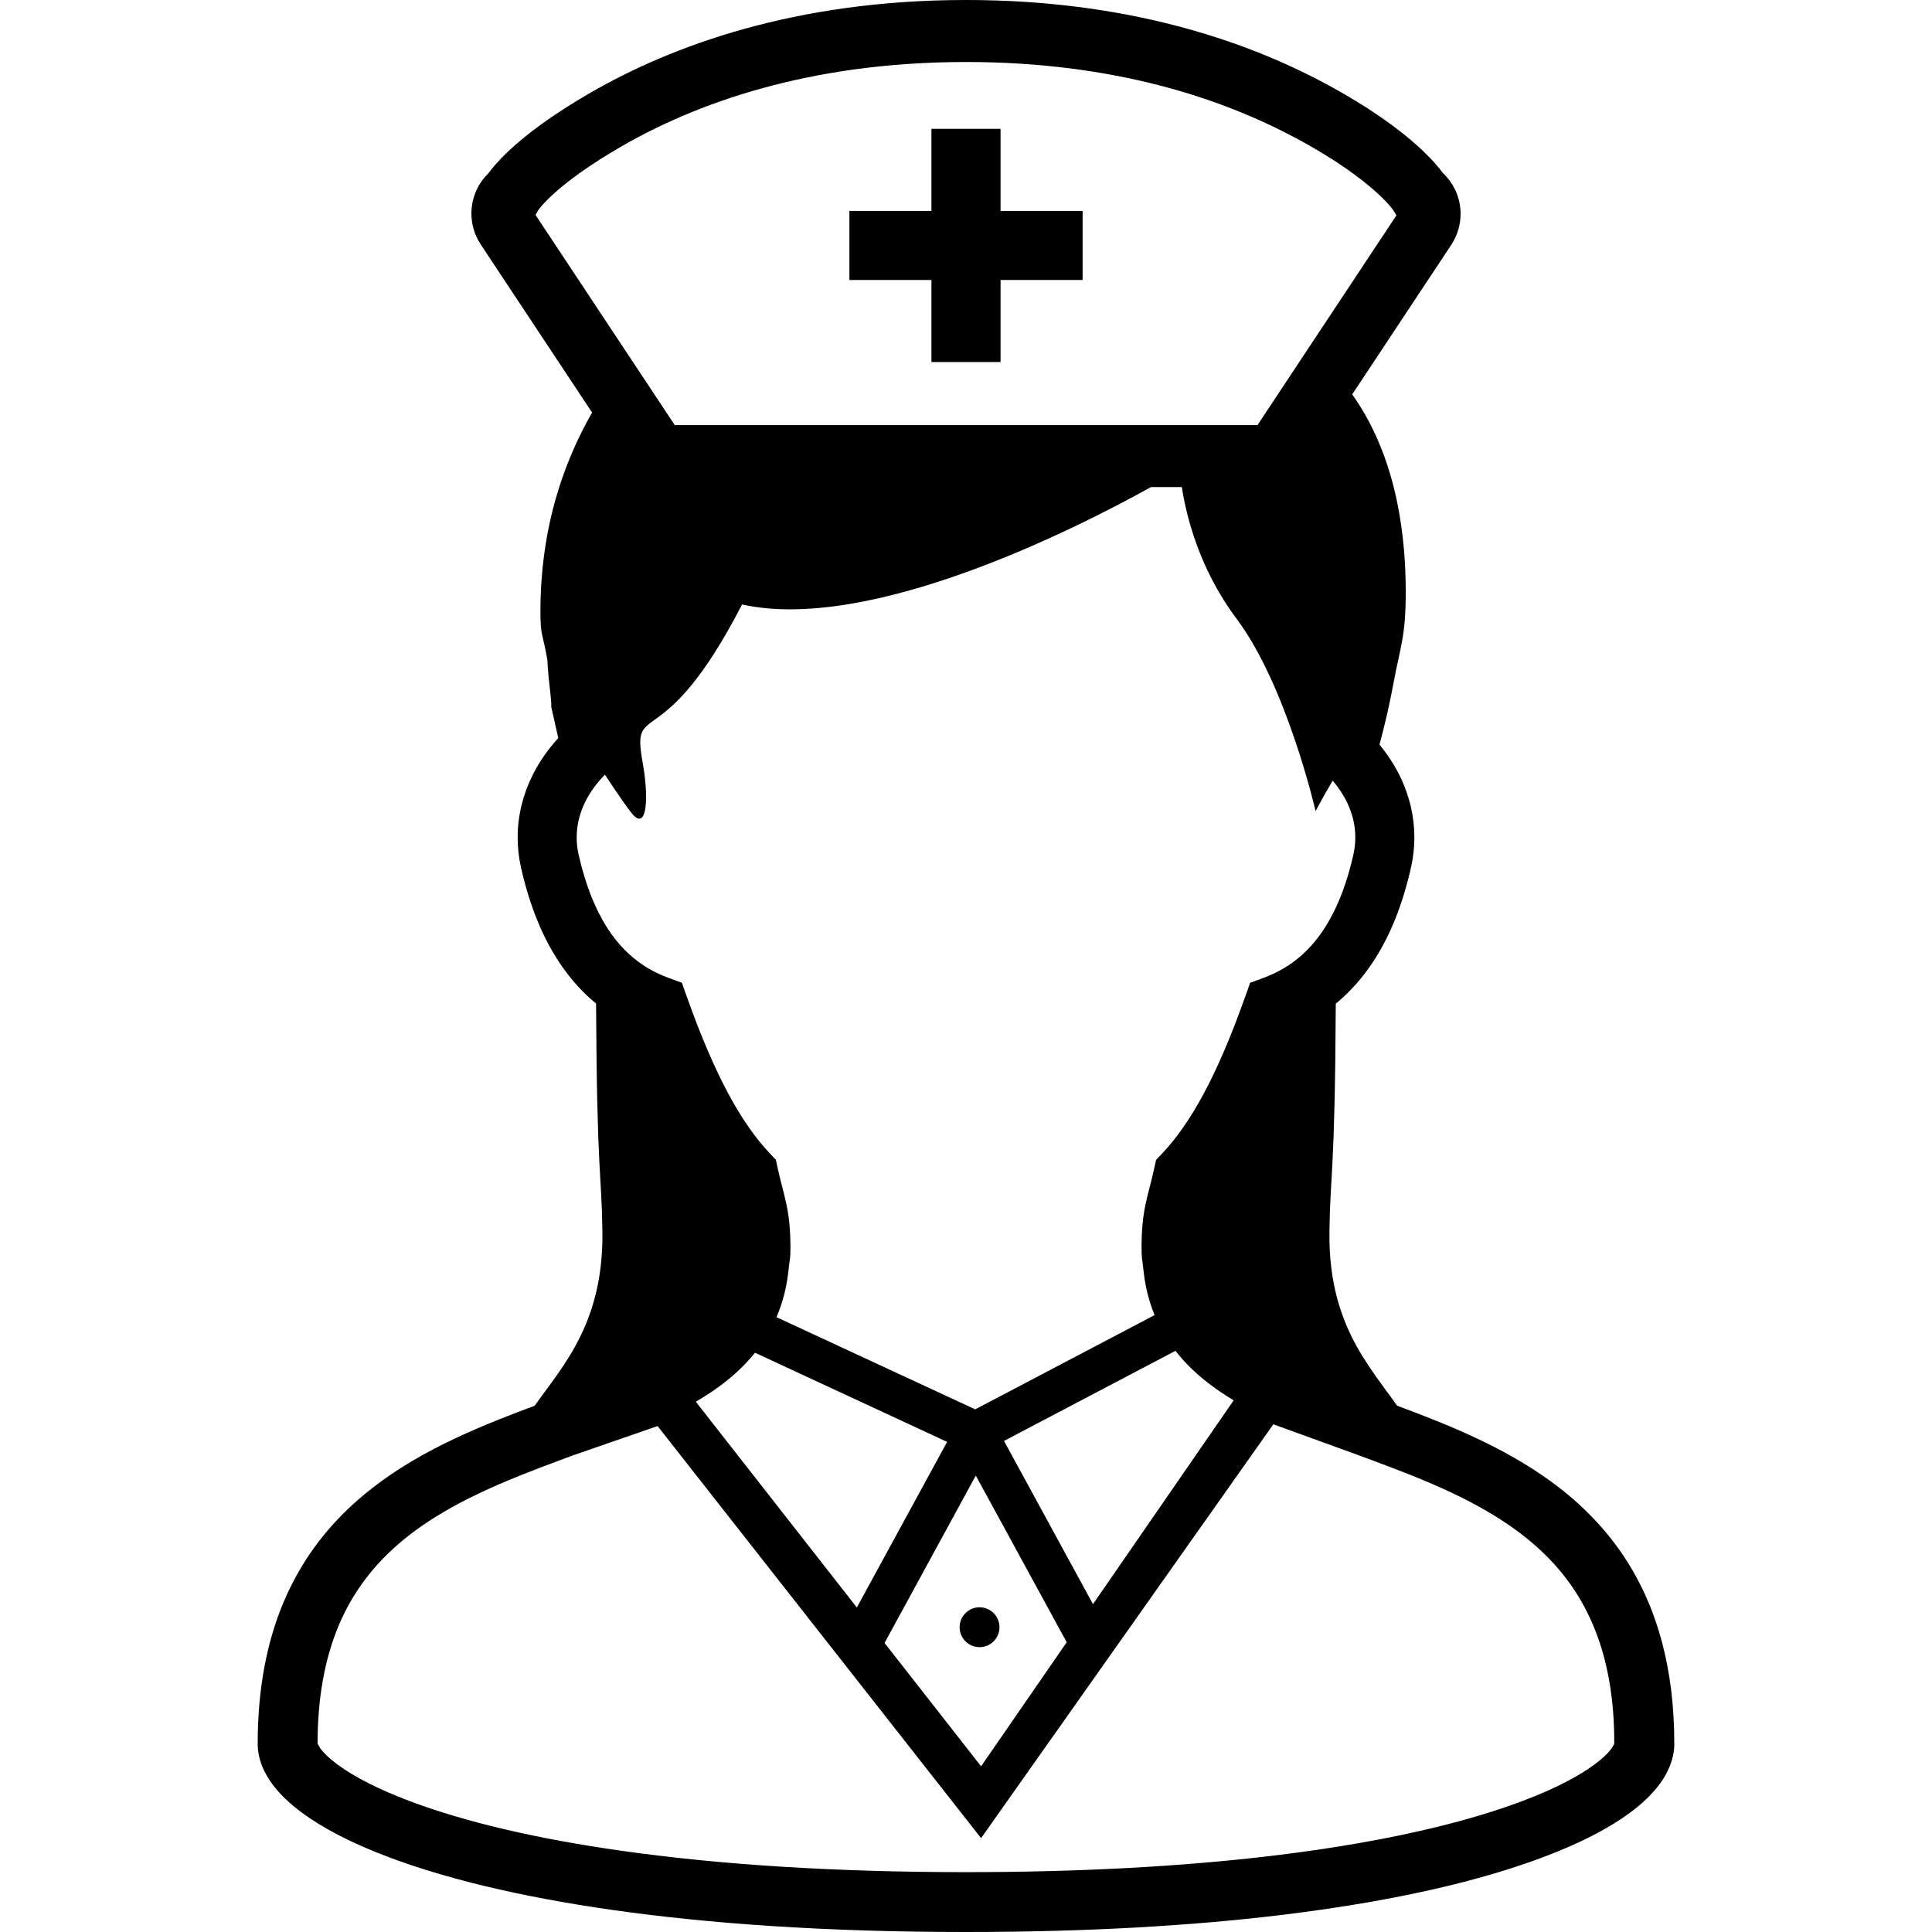
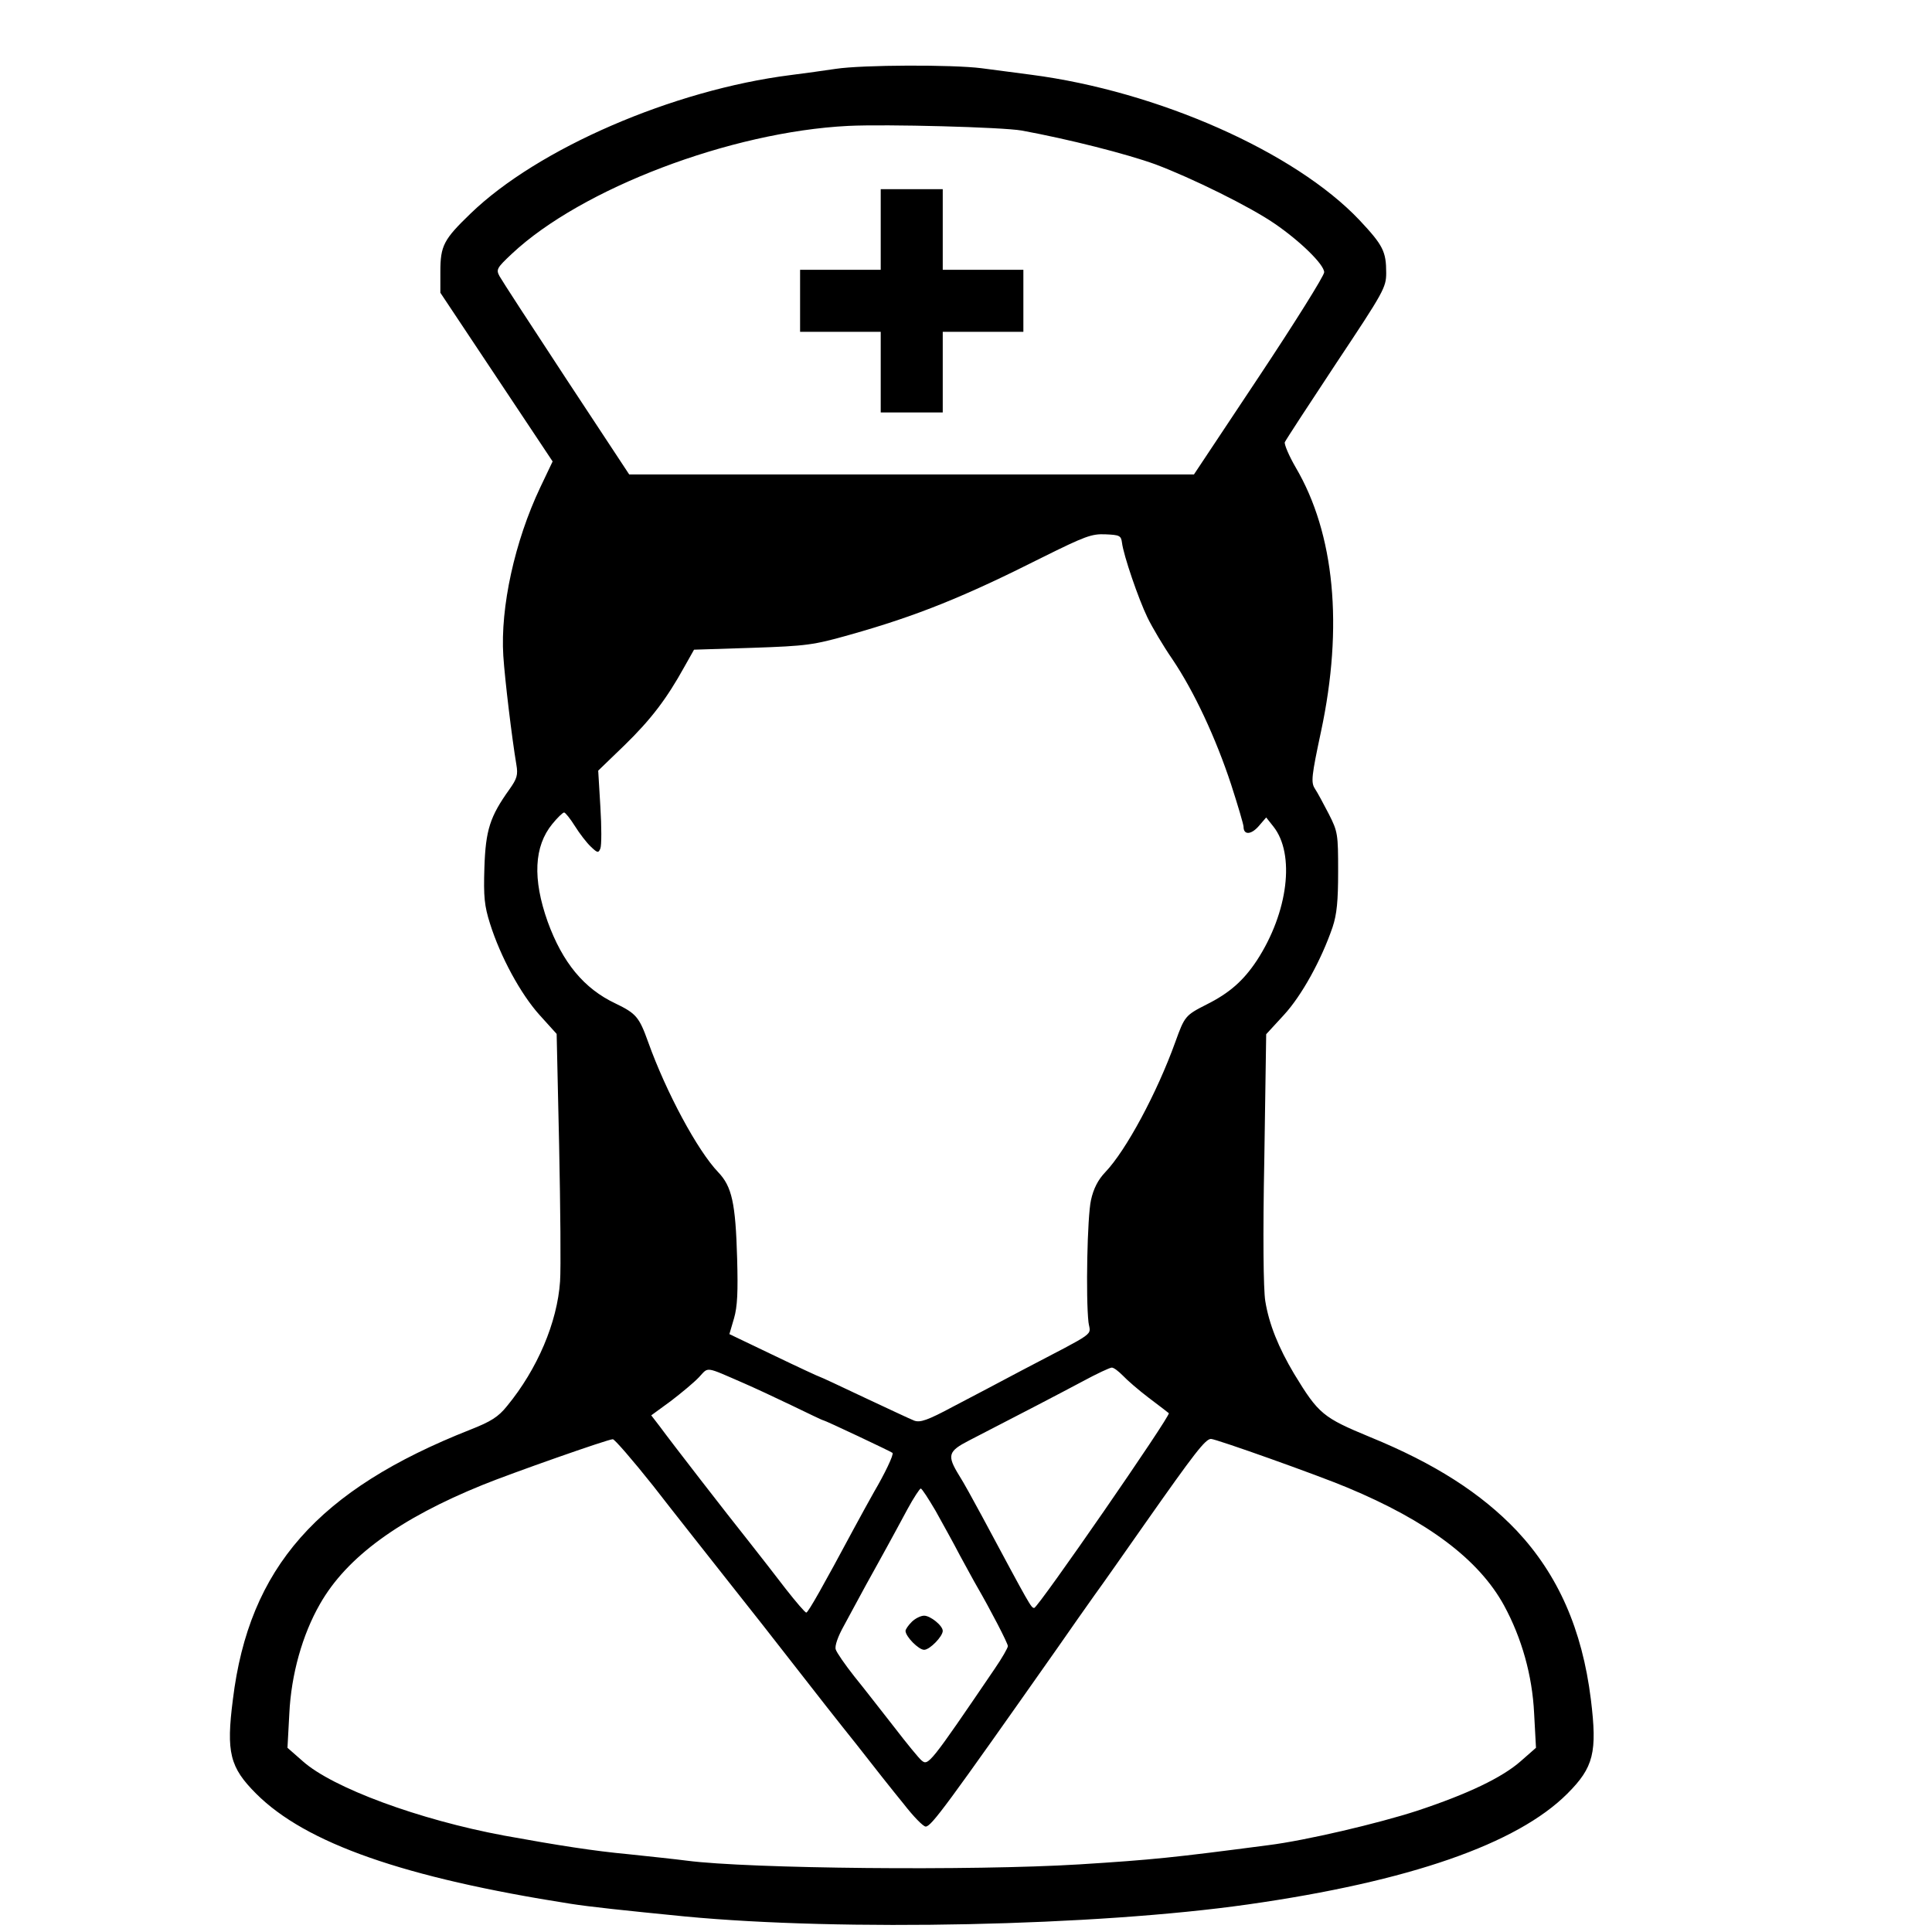
- <svg xmlns="http://www.w3.org/2000/svg" height="800px" width="800px" version="1.1" id="_x32_" viewBox="0 0 512 512" xml:space="preserve">
-   <style type="text/css">
- 	.st0{fill:#000000;}
- </style>
-   <g>
-     <path class="st0" d="M440.407,435.042c-1.876-7.034-4.532-13.332-7.801-18.949c-5.725-9.838-13.333-17.5-21.7-23.573   c-6.29-4.563-13.014-8.274-19.832-11.473c-6.941-3.254-13.991-5.981-20.816-8.522c-2.247-3.176-4.888-6.561-7.46-10.427   c-1.131-1.689-2.247-3.456-3.3-5.369c-4.106-7.452-7.352-16.857-7.182-30.228c0.194-15.888,1.448-14.526,1.681-60.518   c3.781-3.114,7.344-7.058,10.427-11.922c4.036-6.376,7.274-14.293,9.483-24.078c0.62-2.704,0.914-5.415,0.914-8.057   c0-5.554-1.302-10.846-3.51-15.587c-1.518-3.253-3.479-6.259-5.732-9.001c1.154-4.261,2.556-9.994,3.796-16.718   c1.727-9.32,3.16-11.914,3.16-23.69c0-7.608-0.597-15.448-2.146-23.194c-1.154-5.818-2.851-11.574-5.252-17.106   c-1.828-4.214-4.075-8.281-6.786-12.116l26.246-39.625c1.658-2.503,2.471-5.392,2.471-8.204c0-2.254-0.511-4.478-1.494-6.523   c-0.775-1.572-1.852-3.045-3.184-4.3c-1.046-1.433-3.052-3.85-6.468-6.972c-4.943-4.485-12.837-10.419-25.084-16.95   c-10.722-5.71-23.892-11.202-39.664-15.254C295.409,2.626,277.056,0,256.031,0c-22.636,0-42.166,3.037-58.714,7.638   c-16.555,4.594-30.104,10.745-40.826,16.927c-10.636,6.135-17.384,11.41-21.598,15.354c-2.828,2.65-4.517,4.702-5.454,5.996   c-1.294,1.255-2.332,2.718-3.075,4.276c-0.953,2.007-1.434,4.184-1.434,6.392c-0.008,2.812,0.814,5.701,2.471,8.204l29.508,44.544   c-3.851,6.725-7.151,14.216-9.545,22.513c-2.618,9.11-4.144,19.182-4.144,30.197c0,6.864,0.596,5.493,1.874,13.085l0.054,1.542   c0.063,0.952,0.148,1.936,0.256,2.959c0.155,1.518,0.341,3.076,0.48,4.385c0.062,0.658,0.124,1.247,0.155,1.704l0.047,0.543   l0.008,0.17v0.031v0.015v0.868l1.852,8.25c-2.666,2.921-4.981,6.182-6.779,9.784c-2.495,4.982-3.989,10.613-3.982,16.548   c-0.007,2.65,0.295,5.353,0.907,8.057h-0.008c1.48,6.53,3.409,12.216,5.733,17.19c3.478,7.437,7.871,13.239,12.759,17.6   l1.387,1.162c0.232,46.04,1.487,44.677,1.681,60.565c0.163,13.371-3.084,22.776-7.19,30.228c-0.891,1.635-1.828,3.161-2.78,4.625   c-2.735,4.199-5.594,7.794-7.988,11.187c-3.052,1.139-6.143,2.308-9.25,3.548c-7.739,3.099-15.579,6.6-23.039,11.001   c-5.6,3.308-10.992,7.127-15.944,11.651c-7.437,6.81-13.836,15.277-18.267,25.766c-4.439,10.489-6.894,22.916-6.894,37.595   c0,2.053,0.434,4.036,1.146,5.857c0.674,1.712,1.58,3.285,2.664,4.765c2.038,2.773,4.672,5.252,7.902,7.646   c5.648,4.175,13.178,8.08,22.916,11.76c14.588,5.5,34.148,10.443,59.426,14.037C187.633,509.76,218.628,512,256,512   c32.398,0,60-1.681,83.248-4.47c17.431-2.099,32.414-4.804,45.134-7.91c9.536-2.332,17.802-4.88,24.898-7.576   c5.322-2.007,9.978-4.106,14.038-6.268c3.036-1.627,5.732-3.285,8.103-4.989c3.564-2.572,6.43-5.244,8.598-8.25   c1.085-1.511,1.983-3.114,2.634-4.857c0.658-1.736,1.054-3.633,1.054-5.578C443.707,452.054,442.561,443.084,440.407,435.042z    M141.888,56.916l0.109-0.086l0.697-1.208c0.202-0.286,1.456-2.014,4.687-4.849c3.339-2.936,8.792-7.058,17.322-11.977   c9.614-5.547,21.869-11.132,37.006-15.331c15.138-4.207,33.149-7.034,54.322-7.034c19.67,0,36.612,2.44,51.052,6.151   c14.44,3.718,26.378,8.715,36.023,13.852c11.203,5.972,17.934,11.14,21.761,14.618c1.906,1.736,3.092,3.053,3.75,3.843l0.596,0.782   l0.031,0.039l0.744,1.247l0.1,0.078l-36.836,55.608h-77.221H178.81L141.888,56.916z M153.353,226.534   c-0.364-1.588-0.527-3.114-0.527-4.609c0-3.324,0.814-6.507,2.332-9.552c1.262-2.526,3.021-4.919,5.152-7.073   c3.586,5.43,6.561,9.738,7.638,10.822c3.525,3.518,4.028-4.772,2.354-14.084c-3.09-17.136,5.23-0.782,26.348-41.849   c33.994,7.554,88.423-20.04,108.387-31.111h8.165c1.069,7.034,4.377,21.389,14.479,34.861   c13.356,17.802,20.963,51.006,20.963,51.006s1.821-3.456,4.524-8.072c1.635,1.906,2.967,3.958,3.958,6.074   c1.333,2.867,2.045,5.849,2.045,8.979c0,1.488-0.163,3.021-0.527,4.609c-1.255,5.57-2.843,10.172-4.633,13.991   c-2.68,5.725-5.771,9.668-9.002,12.573c-3.238,2.881-6.678,4.757-10.257,6.082l-3.455,1.262l-1.224,3.464   c-3.758,10.605-7.414,19.104-11.078,25.928c-3.672,6.832-7.328,11.954-11.117,15.966l-1.503,1.573l-0.465,2.13   c-1.713,7.801-3.386,10.954-3.386,21.165c0,3.146,0.155,2.533,0.512,5.981c0.426,4.067,1.348,7.863,2.742,11.372l0.202,0.488   l-15.633,8.219l-31.902,16.764l-36.14-16.764l-16.524-7.661c1.619-3.788,2.72-7.948,3.176-12.418   c0.356-3.448,0.519-2.828,0.519-5.973c0-10.226-1.689-13.387-3.401-21.188l-0.465-2.131l-1.488-1.58   c-3.796-3.997-7.452-9.126-11.117-15.958c-3.664-6.818-7.313-15.316-11.07-25.906l-1.224-3.47l-3.455-1.262   c-2.394-0.876-4.718-2.007-6.957-3.51c-3.362-2.27-6.569-5.361-9.505-9.978C157.877,241.075,155.244,234.901,153.353,226.534z    M258.595,391.04l24.093,44.173l-22.69,32.878l-25.58-32.692L258.595,391.04z M227.073,426.002l-42.67-54.531   c2.874-1.673,5.624-3.509,8.18-5.554c2.742-2.192,5.276-4.664,7.507-7.429l50.905,23.628L227.073,426.002z M266.071,381.86   l45.443-23.876c0.999,1.286,2.069,2.518,3.199,3.68c3.602,3.703,7.77,6.763,12.225,9.436l-37.286,54.018L266.071,381.86z    M427.167,463.233c-1.068,1.48-2.718,3.014-5.02,4.672c-1.774,1.286-3.896,2.588-6.298,3.874c-3.54,1.89-7.638,3.718-12.202,5.438   c-6.678,2.541-14.433,4.888-23.031,6.988c-12.69,3.099-27.246,5.648-43.26,7.569c-24.132,2.897-51.501,4.362-81.357,4.362   c-34.148,0-64.904-1.906-91.421-5.678c-22.506-3.2-41.369-7.631-56.057-13.17c-8.127-3.068-14.549-6.33-19.081-9.668   c-2.061-1.534-3.548-2.936-4.54-4.268l-0.743-1.255c0-11.985,1.89-22.544,5.64-31.414c3.238-7.67,8.072-14.471,14.363-20.227   c3.827-3.502,8.18-6.678,13.309-9.7c5.686-3.362,12.309-6.515,20.862-9.931c2.998-1.201,5.973-2.324,8.916-3.425l4.571-1.704   l22.45-7.778l85.728,109.208l77.454-109.673l22.675,8.227l4.594,1.713c6.29,2.34,13.022,4.934,19.607,8.01   c6.764,3.184,12.403,6.438,17.26,9.963c7.476,5.423,13.131,11.543,17.307,18.709c2.657,4.555,4.733,9.622,6.189,15.068   c1.828,6.84,2.758,14.572,2.712,22.985L427.167,463.233z" />
-     <polygon class="st0" points="246.843,95.945 265.157,95.945 265.157,74.2 286.902,74.2 286.902,55.894 265.157,55.894    265.157,34.14 246.843,34.14 246.843,55.894 225.098,55.894 225.098,74.2 246.843,74.2  " />
-     <path class="st0" d="M264.87,431.23c0-2.92-2.37-5.283-5.283-5.283c-2.913,0-5.275,2.363-5.275,5.283   c0,2.921,2.362,5.284,5.275,5.284C262.499,436.514,264.87,434.151,264.87,431.23z" />
+ <svg xmlns="http://www.w3.org/2000/svg" version="1.0" width="800px" height="800px" viewBox="0 0 623 621" preserveAspectRatio="xMidYMid meet">
+   <g transform="translate(0,621) scale(0.1,-0.1)" fill="#000000" stroke="none">
+     <path d="M2695 5998 c-33 -5 -98 -14 -145 -20 -380 -48 -816 -237 -1033 -447 -86 -83 -97 -103 -97 -187 l0 -68 181 -272 181 -272 -40 -84 c-82 -173 -129 -386 -119 -543 5 -77 28 -267 42 -350 6 -34 2 -46 -22 -80 -63 -88 -77 -131 -81 -253 -3 -94 0 -123 18 -180 34 -108 99 -227 159 -294 l56 -62 8 -360 c4 -199 6 -396 3 -438 -9 -132 -73 -283 -171 -402 -28 -35 -52 -50 -118 -76 -492 -194 -714 -445 -766 -870 -22 -171 -10 -219 75 -304 160 -160 477 -271 1014 -355 64 -10 168 -21 370 -41 507 -48 1324 -31 1815 39 520 74 867 195 1029 357 85 85 97 133 76 304 -28 226 -106 402 -239 544 -115 121 -265 217 -473 302 -152 63 -166 74 -245 204 -50 84 -81 160 -93 235 -6 38 -8 210 -3 460 l6 400 57 62 c58 63 121 178 157 283 14 42 18 85 18 180 0 120 -1 128 -30 185 -17 33 -37 70 -45 82 -13 20 -11 40 20 185 72 338 44 637 -82 851 -22 38 -37 74 -35 81 3 7 78 122 166 255 153 230 161 244 161 291 0 69 -10 89 -86 170 -208 220 -651 416 -1059 469 -44 6 -116 15 -160 21 -94 12 -384 11 -470 -2z m600 -199 c152 -28 337 -75 431 -109 117 -44 304 -136 384 -191 82 -56 160 -132 160 -157 0 -11 -95 -163 -210 -336 l-210 -316 -911 0 -910 0 -203 308 c-111 169 -208 318 -215 331 -12 22 -9 27 40 73 224 210 705 393 1084 412 123 6 498 -4 560 -15z m323 -1329 c5 -41 53 -181 82 -241 15 -31 51 -92 80 -134 71 -105 141 -256 190 -405 22 -68 40 -129 40 -136 0 -27 24 -26 48 1 l25 29 23 -29 c71 -89 48 -277 -53 -432 -43 -65 -88 -105 -162 -142 -69 -35 -71 -38 -101 -121 -59 -164 -159 -350 -226 -420 -23 -24 -38 -53 -46 -90 -12 -54 -17 -314 -8 -394 6 -45 33 -25 -215 -155 -66 -35 -166 -88 -222 -117 -82 -44 -106 -52 -125 -45 -13 5 -85 39 -162 75 -76 36 -140 66 -142 66 -2 0 -69 31 -148 69 l-144 69 15 51 c11 38 13 86 10 193 -5 179 -17 232 -61 278 -67 70 -168 258 -226 420 -29 81 -39 92 -105 124 -102 48 -171 132 -219 264 -49 138 -44 243 15 315 17 21 34 37 38 37 4 0 20 -20 35 -44 15 -24 38 -54 52 -67 21 -20 24 -20 30 -5 4 10 4 70 0 134 l-7 117 86 83 c85 83 135 149 192 252 l31 55 188 6 c176 6 197 9 314 42 217 61 370 123 620 249 139 69 160 77 205 75 45 -2 50 -4 53 -27z m-1218 -2711 c30 -13 99 -45 153 -71 54 -26 99 -48 102 -48 5 0 219 -101 223 -105 5 -5 -26 -69 -59 -125 -14 -25 -44 -79 -66 -120 -97 -181 -147 -270 -153 -270 -4 0 -33 34 -66 76 -32 42 -86 111 -119 153 -71 89 -250 320 -288 372 l-27 35 63 46 c34 26 75 60 91 77 32 34 17 36 146 -20z m1221 25 c13 -14 51 -47 84 -72 33 -25 62 -47 64 -49 8 -6 -422 -628 -434 -628 -10 0 -12 4 -168 295 -28 52 -61 112 -74 132 -40 65 -36 78 32 113 169 87 288 149 365 190 46 25 89 45 95 45 7 0 22 -12 36 -26z m-1515 -355 c65 -84 173 -220 239 -304 66 -83 165 -209 220 -280 55 -71 143 -183 196 -249 52 -67 121 -154 153 -193 31 -40 63 -73 71 -73 18 0 67 67 425 576 41 59 95 136 120 171 25 34 99 140 165 234 156 222 192 269 210 269 16 0 345 -117 440 -157 259 -108 424 -232 505 -380 57 -105 91 -225 97 -348 l6 -111 -49 -43 c-60 -53 -171 -106 -334 -160 -126 -41 -360 -96 -480 -111 -306 -40 -371 -47 -610 -62 -342 -21 -1066 -14 -1265 12 -38 5 -124 14 -190 21 -108 10 -224 28 -400 60 -274 51 -553 154 -649 240 l-49 43 6 111 c6 125 42 254 99 353 86 151 256 275 525 384 91 37 403 147 419 147 5 1 64 -67 130 -150z m911 -81 c22 -40 58 -104 78 -143 21 -38 45 -83 55 -100 44 -76 100 -184 100 -193 0 -6 -19 -39 -43 -74 -208 -306 -214 -313 -235 -295 -8 6 -48 55 -88 107 -41 52 -98 126 -129 164 -30 38 -57 77 -60 87 -4 11 7 42 26 76 17 32 50 92 72 133 23 41 54 98 69 125 15 28 44 80 64 118 20 37 40 67 43 67 4 0 25 -33 48 -72z" />
+     <path d="M2840 5480 l0 -130 -130 0 -130 0 0 -100 0 -100 130 0 130 0 0 -130 0 -130 100 0 100 0 0 130 0 130 130 0 130 0 0 100 0 100 -130 0 -130 0 0 130 0 130 -100 0 -100 0 0 -130z" />
+     <path d="M2940 990 c-11 -11 -20 -24 -20 -29 0 -18 42 -61 60 -61 18 0 60 43 60 61 0 17 -40 49 -60 49 -11 0 -29 -9 -40 -20z" />
  </g>
</svg>
